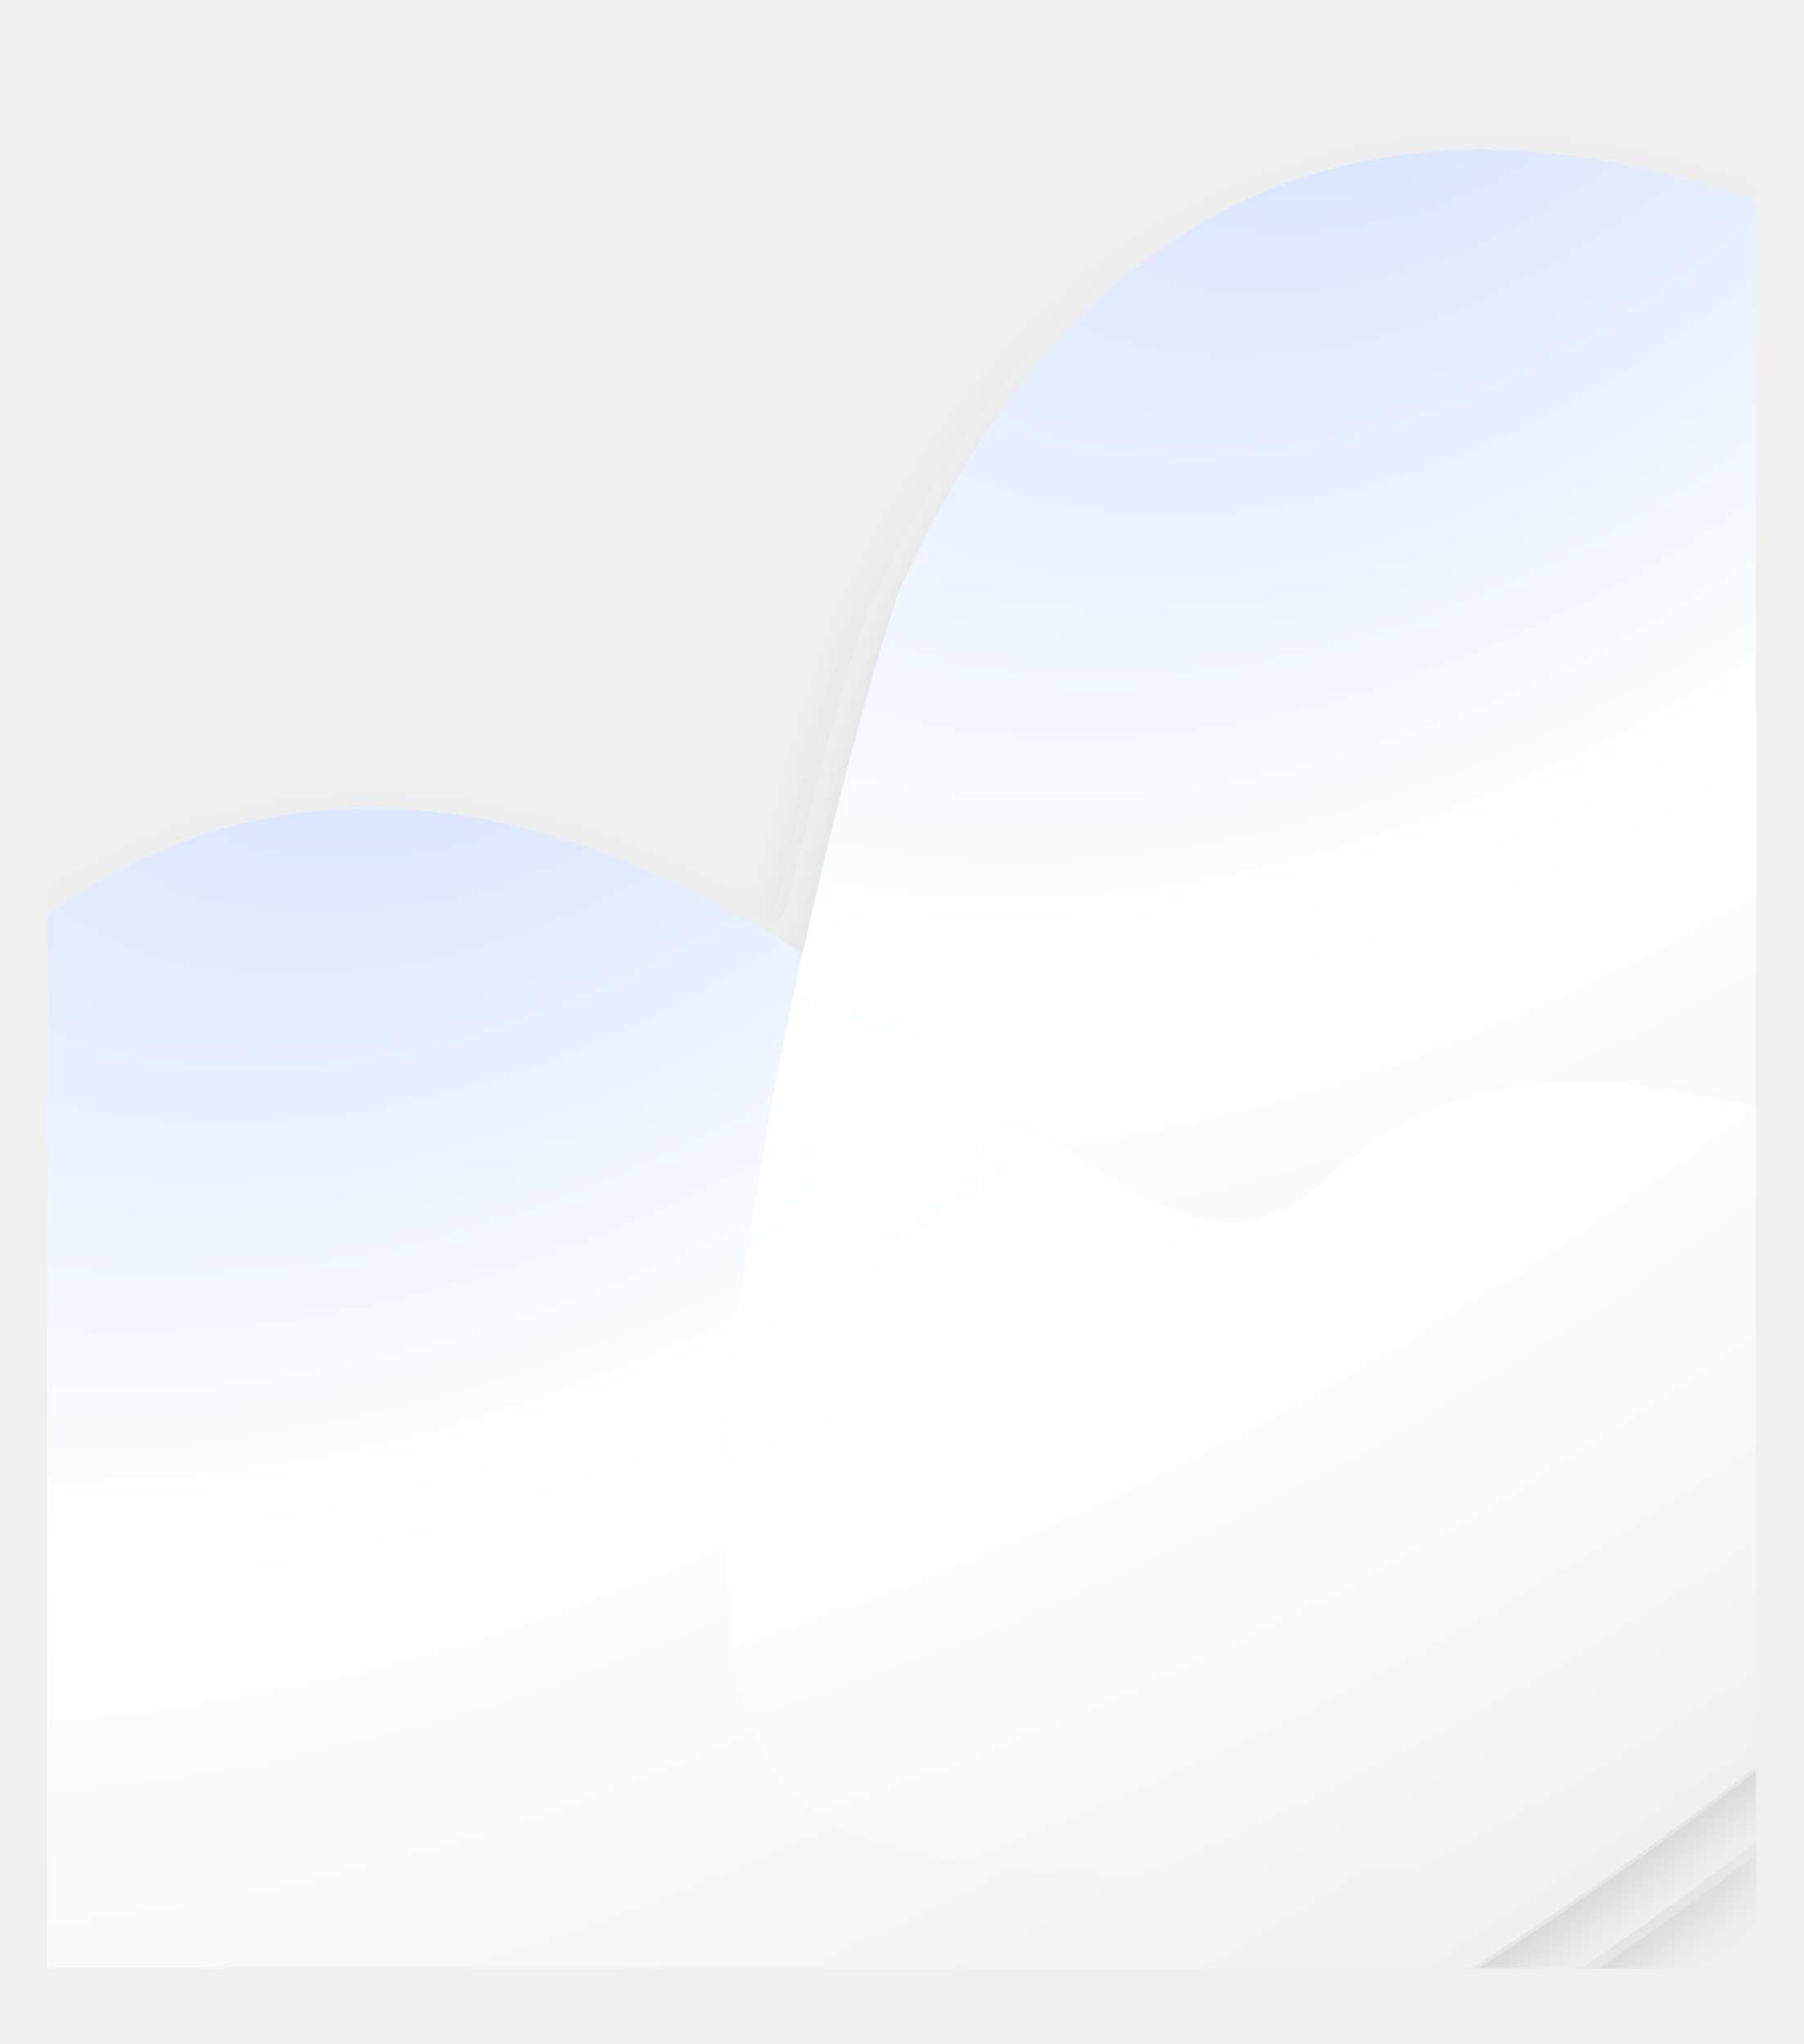
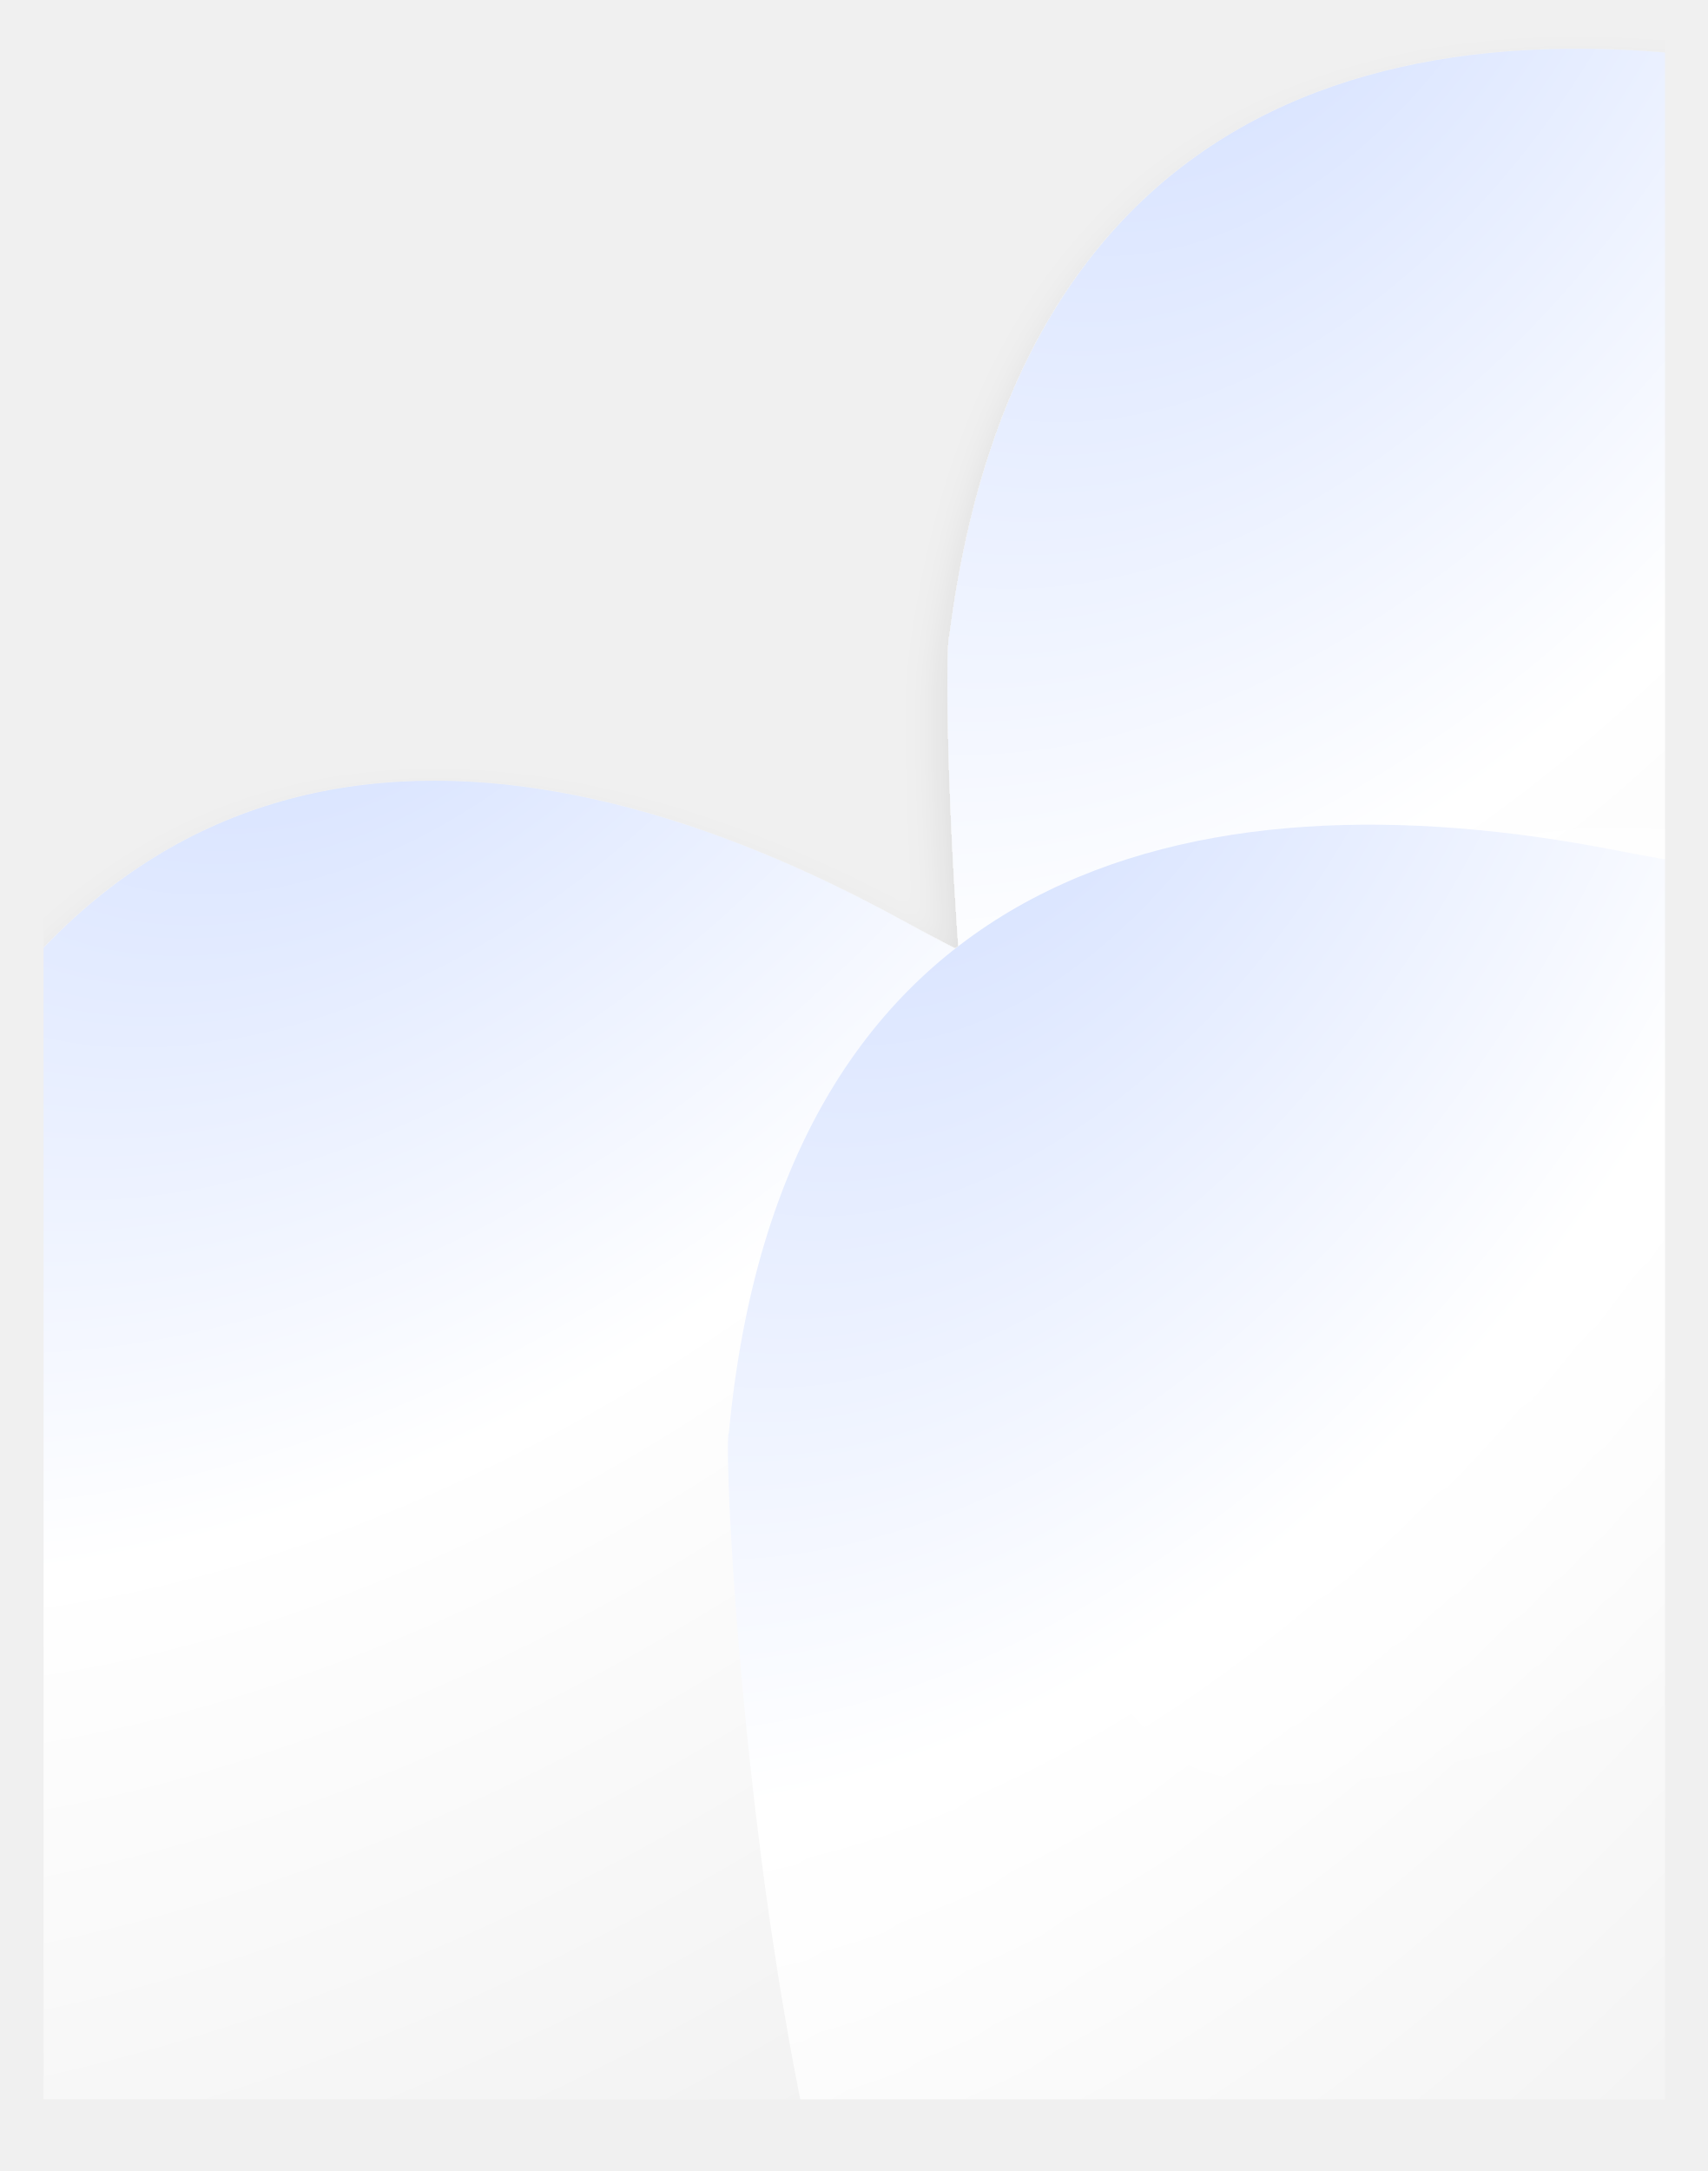
- <svg xmlns="http://www.w3.org/2000/svg" width="406" height="460" viewBox="0 0 406 460" fill="none">
-   <g clip-path="url(#clip0_5326_10159)" filter="url(#filter0_d_5326_10159)">
-     <g clip-path="url(#clip1_5326_10159)" filter="url(#filter1_d_5326_10159)">
-       <path d="M363.99 243.869C272.674 239.128 314.698 321.188 211.485 237.083C131.309 171.751 34.761 147.755 -39.321 259.713C-42.843 261.72 -145.254 478.929 -105.83 526.157C-33.635 612.645 638.534 538.527 633.325 510.49C628.116 482.452 502.147 323.005 448.355 275.7C422.541 252.998 384.14 244.915 363.99 243.869Z" fill="url(#paint0_radial_5326_10159)" />
-       <path d="M599.188 52.632C508.253 62.227 562.591 136.707 447.497 69.774C358.093 17.78 258.98 9.175 203.314 131.339C200.149 133.872 132.957 364.421 179.281 404.905C264.111 479.041 916.425 300.743 906.896 273.864C897.368 246.986 748.018 109.195 687.493 70.882C658.446 52.495 619.254 50.515 599.188 52.632Z" fill="url(#paint1_radial_5326_10159)" />
-     </g>
+ <svg xmlns="http://www.w3.org/2000/svg" width="405" height="515" viewBox="0 0 405 515" fill="none">
+   <g clip-path="url(#clip0_5326_10173)" filter="url(#filter0_d_5326_10173)">
+     <path d="M579.98 -41.651C495.977 -5.53 569.952 49.494 440.19 19.69C339.391 -3.462 242.182 17.701 225.234 150.876C222.963 154.234 227.139 394.338 283.382 419.269C386.376 464.925 956.51 101.259 939.441 78.414C922.373 55.569 738.888 -31.752 669.725 -50.4C636.533 -59.349 598.516 -49.621 579.98 -41.651Z" fill="url(#paint0_radial_5326_10173)" />
+     <path d="M365.497 197.496C274.832 209.372 331.024 282.464 214.285 218.444C123.603 168.713 24.305 162.601 -28.274 286.125C-31.375 288.737 -92.751 520.902 -45.425 560.209C41.241 632.19 688.869 437.556 678.668 410.925C668.467 384.295 515.702 250.301 454.232 213.521C424.733 195.87 385.504 194.875 365.497 197.496Z" fill="url(#paint1_radial_5326_10173)" />
+     <path d="M521.239 135.89C438.451 174.716 514.171 227.312 383.511 201.731C282.014 181.859 185.543 206.163 172.921 339.818C170.76 343.247 182.718 583.09 239.739 606.184C344.16 648.476 902.204 266.518 884.403 244.238C866.603 221.958 680.384 140.632 610.653 124.236C577.188 116.368 539.506 127.323 521.239 135.89Z" fill="url(#paint2_radial_5326_10173)" />
  </g>
  <defs>
-     <filter id="filter0_d_5326_10159" x="0.664" y="0" width="404.664" height="460" filterUnits="userSpaceOnUse" color-interpolation-filters="sRGB">
+     <filter id="filter0_d_5326_10173" x="0.336" y="0" width="404.664" height="515" filterUnits="userSpaceOnUse" color-interpolation-filters="sRGB">
      <feFlood flood-opacity="0" result="BackgroundImageFix" />
      <feColorMatrix in="SourceAlpha" type="matrix" values="0 0 0 0 0 0 0 0 0 0 0 0 0 0 0 0 0 0 127 0" result="hardAlpha" />
      <feOffset dy="7" />
      <feGaussianBlur stdDeviation="5" />
      <feComposite in2="hardAlpha" operator="out" />
      <feColorMatrix type="matrix" values="0 0 0 0 0 0 0 0 0 0 0 0 0 0 0 0 0 0 0.1 0" />
-       <feBlend mode="normal" in2="BackgroundImageFix" result="effect1_dropShadow_5326_10159" />
-       <feBlend mode="normal" in="SourceGraphic" in2="effect1_dropShadow_5326_10159" result="shape" />
+       <feBlend mode="normal" in2="BackgroundImageFix" result="effect1_dropShadow_5326_10173" />
+       <feBlend mode="normal" in="SourceGraphic" in2="effect1_dropShadow_5326_10173" result="shape" />
    </filter>
-     <filter id="filter1_d_5326_10159" x="0.664" y="-2" width="404.664" height="462" filterUnits="userSpaceOnUse" color-interpolation-filters="sRGB">
-       <feFlood flood-opacity="0" result="BackgroundImageFix" />
-       <feColorMatrix in="SourceAlpha" type="matrix" values="0 0 0 0 0 0 0 0 0 0 0 0 0 0 0 0 0 0 127 0" result="hardAlpha" />
-       <feOffset dy="7" />
-       <feGaussianBlur stdDeviation="5" />
-       <feComposite in2="hardAlpha" operator="out" />
-       <feColorMatrix type="matrix" values="0 0 0 0 0 0 0 0 0 0 0 0 0 0 0 0 0 0 0.1 0" />
-       <feBlend mode="normal" in2="BackgroundImageFix" result="effect1_dropShadow_5326_10159" />
-       <feBlend mode="normal" in="SourceGraphic" in2="effect1_dropShadow_5326_10159" result="shape" />
-     </filter>
-     <radialGradient id="paint0_radial_5326_10159" cx="0" cy="0" r="1" gradientUnits="userSpaceOnUse" gradientTransform="translate(106.81 118.771) rotate(57.9417) scale(395.162 612.61)">
+     <radialGradient id="paint0_radial_5326_10173" cx="0" cy="0" r="1" gradientUnits="userSpaceOnUse" gradientTransform="translate(293.992 -40.1509) rotate(31.7019) scale(395.162 612.61)">
      <stop stop-color="#CEDCFF" />
      <stop offset="0.5" stop-color="white" />
      <stop offset="1" stop-color="white" stop-opacity="0" />
    </radialGradient>
-     <radialGradient id="paint1_radial_5326_10159" cx="0" cy="0" r="1" gradientUnits="userSpaceOnUse" gradientTransform="translate(325.612 -30.7176) rotate(48.9467) scale(395.162 612.61)">
+     <radialGradient id="paint1_radial_5326_10173" cx="0" cy="0" r="1" gradientUnits="userSpaceOnUse" gradientTransform="translate(89.9129 121.047) rotate(47.5068) scale(395.162 612.61)">
      <stop stop-color="#CEDCFF" />
      <stop offset="0.5" stop-color="white" />
      <stop offset="1" stop-color="white" stop-opacity="0" />
    </radialGradient>
-     <clipPath id="clip0_5326_10159">
-       <rect width="384.667" height="440" fill="white" transform="translate(10.6641 3)" />
-     </clipPath>
-     <clipPath id="clip1_5326_10159">
-       <rect width="384.667" height="440" fill="white" transform="translate(10.6641 3)" />
+     <radialGradient id="paint2_radial_5326_10173" cx="0" cy="0" r="1" gradientUnits="userSpaceOnUse" gradientTransform="translate(235.45 146.662) rotate(29.844) scale(395.162 612.61)">
+       <stop stop-color="#CEDCFF" />
+       <stop offset="0.5" stop-color="white" />
+       <stop offset="1" stop-color="white" stop-opacity="0" />
+     </radialGradient>
+     <clipPath id="clip0_5326_10173">
+       <rect width="384.667" height="495" fill="white" transform="translate(10.3359 3)" />
    </clipPath>
  </defs>
</svg>
